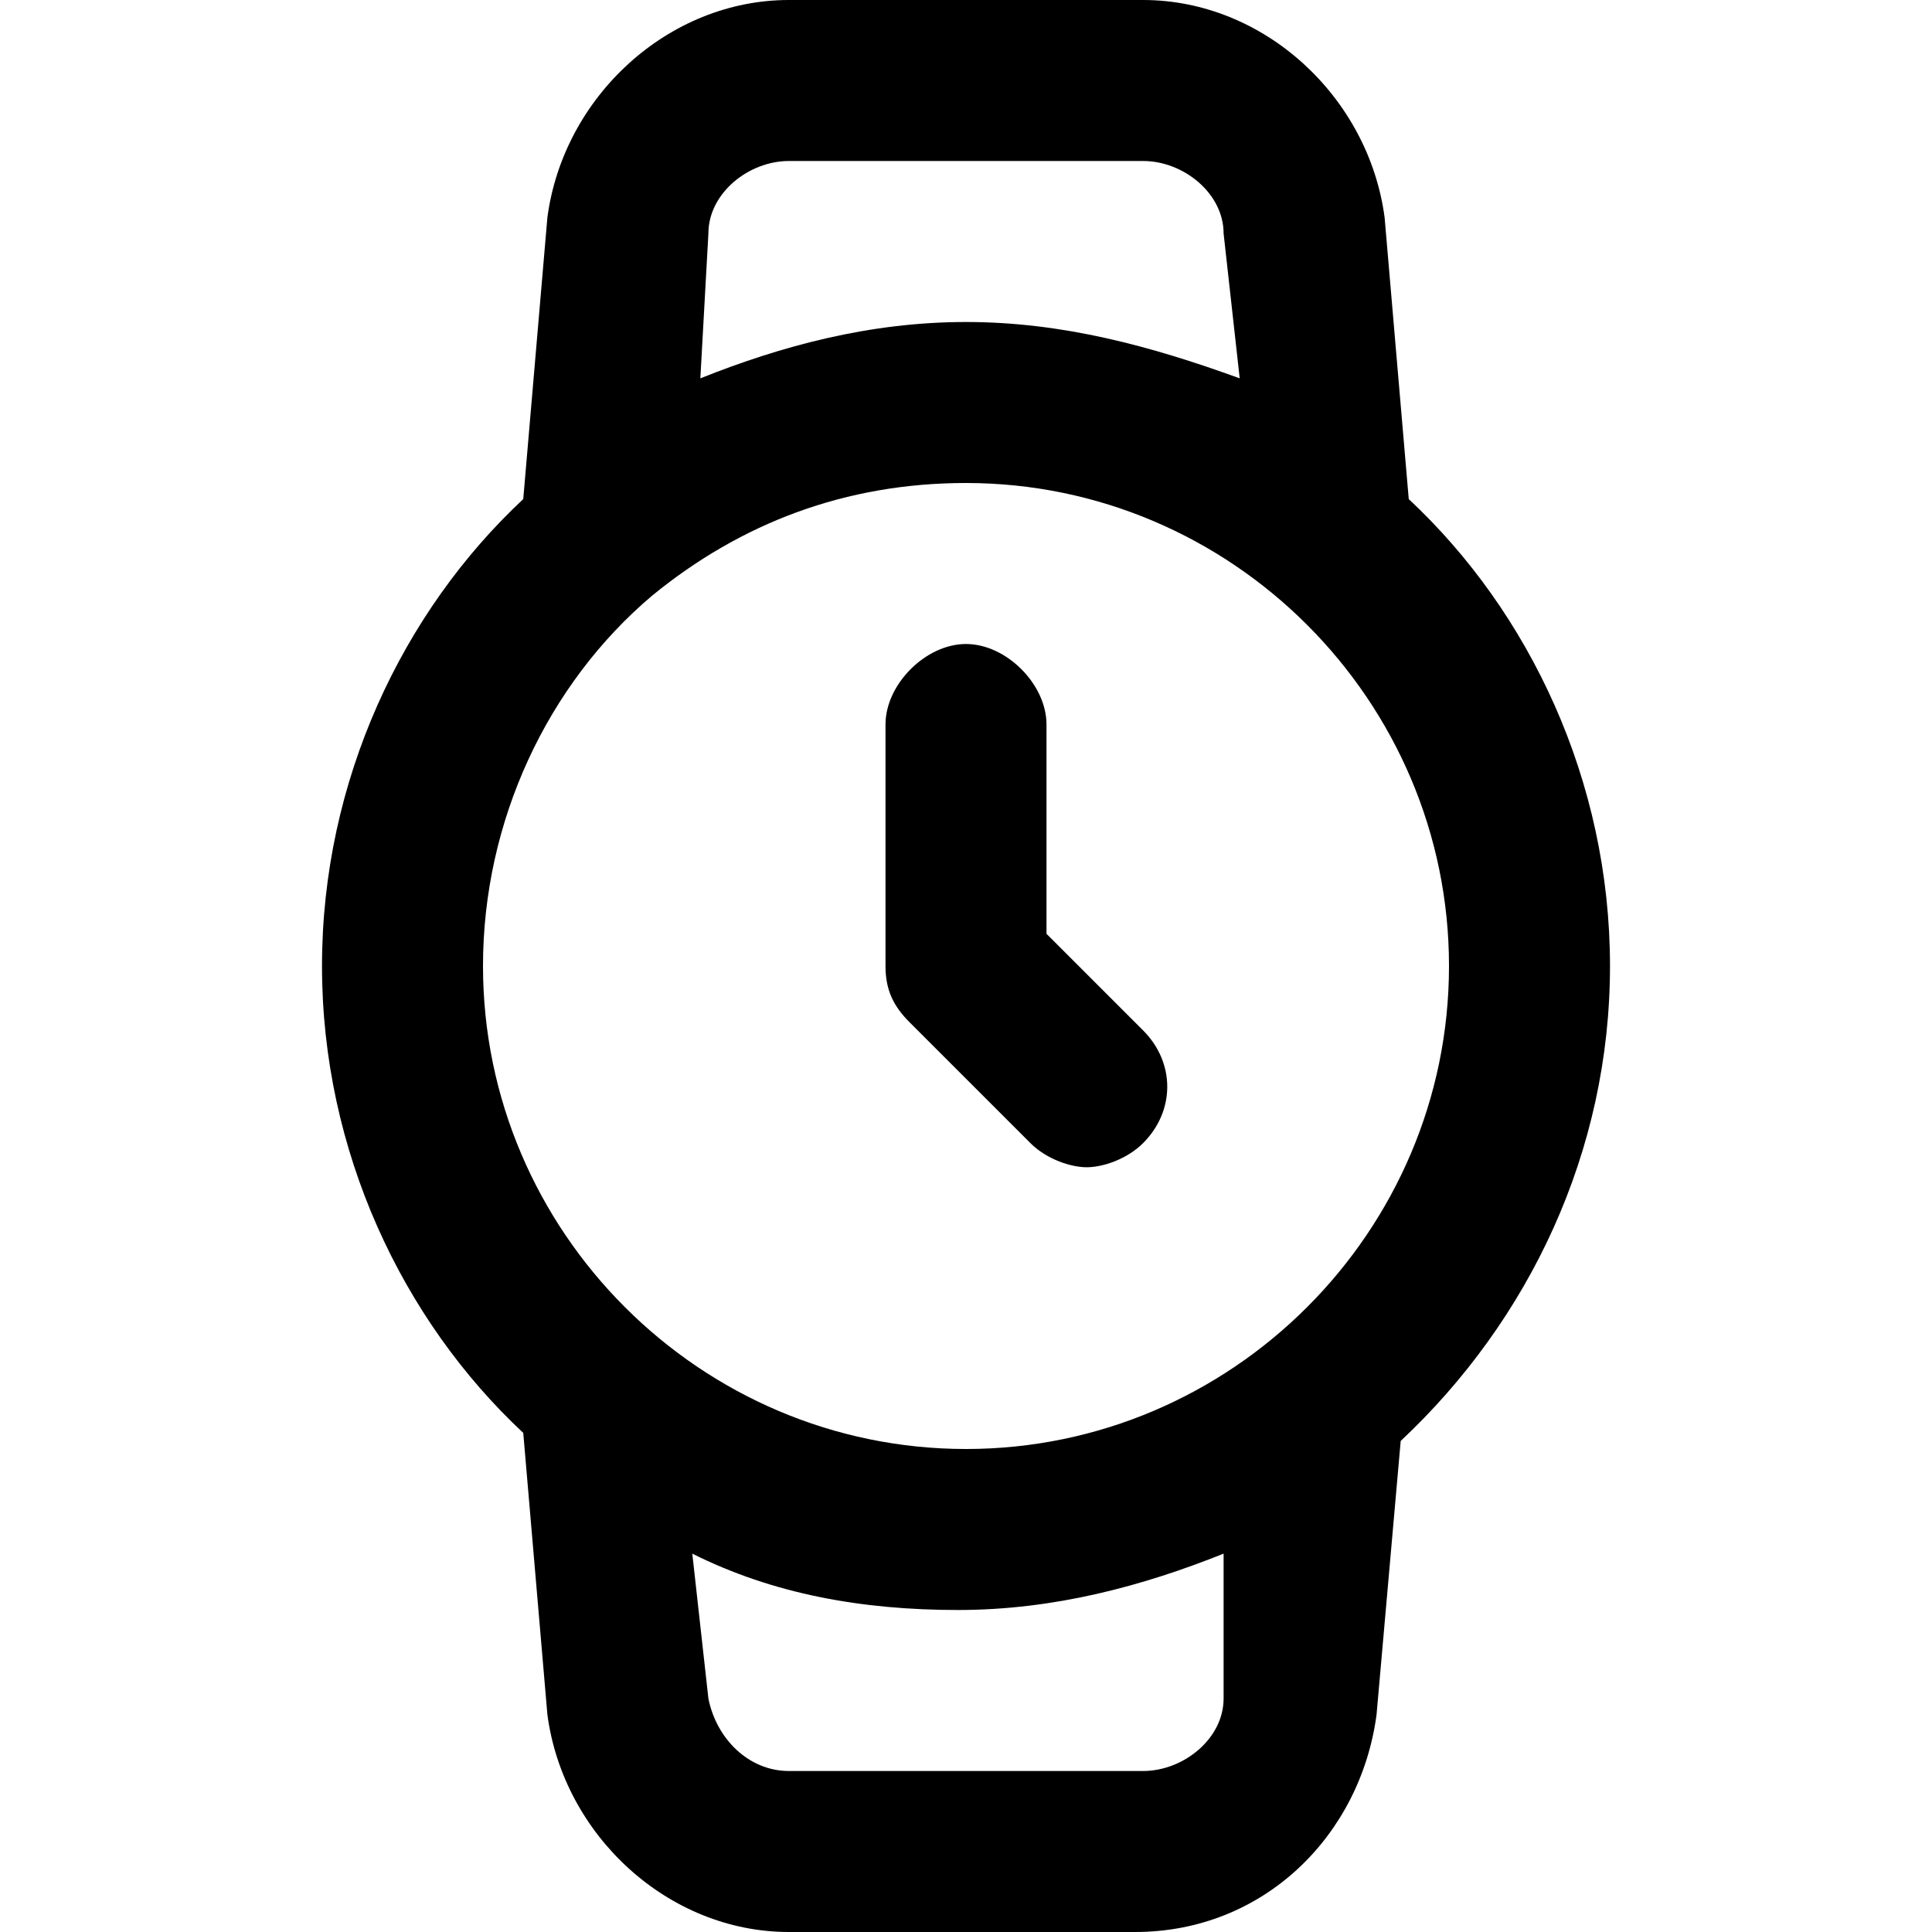
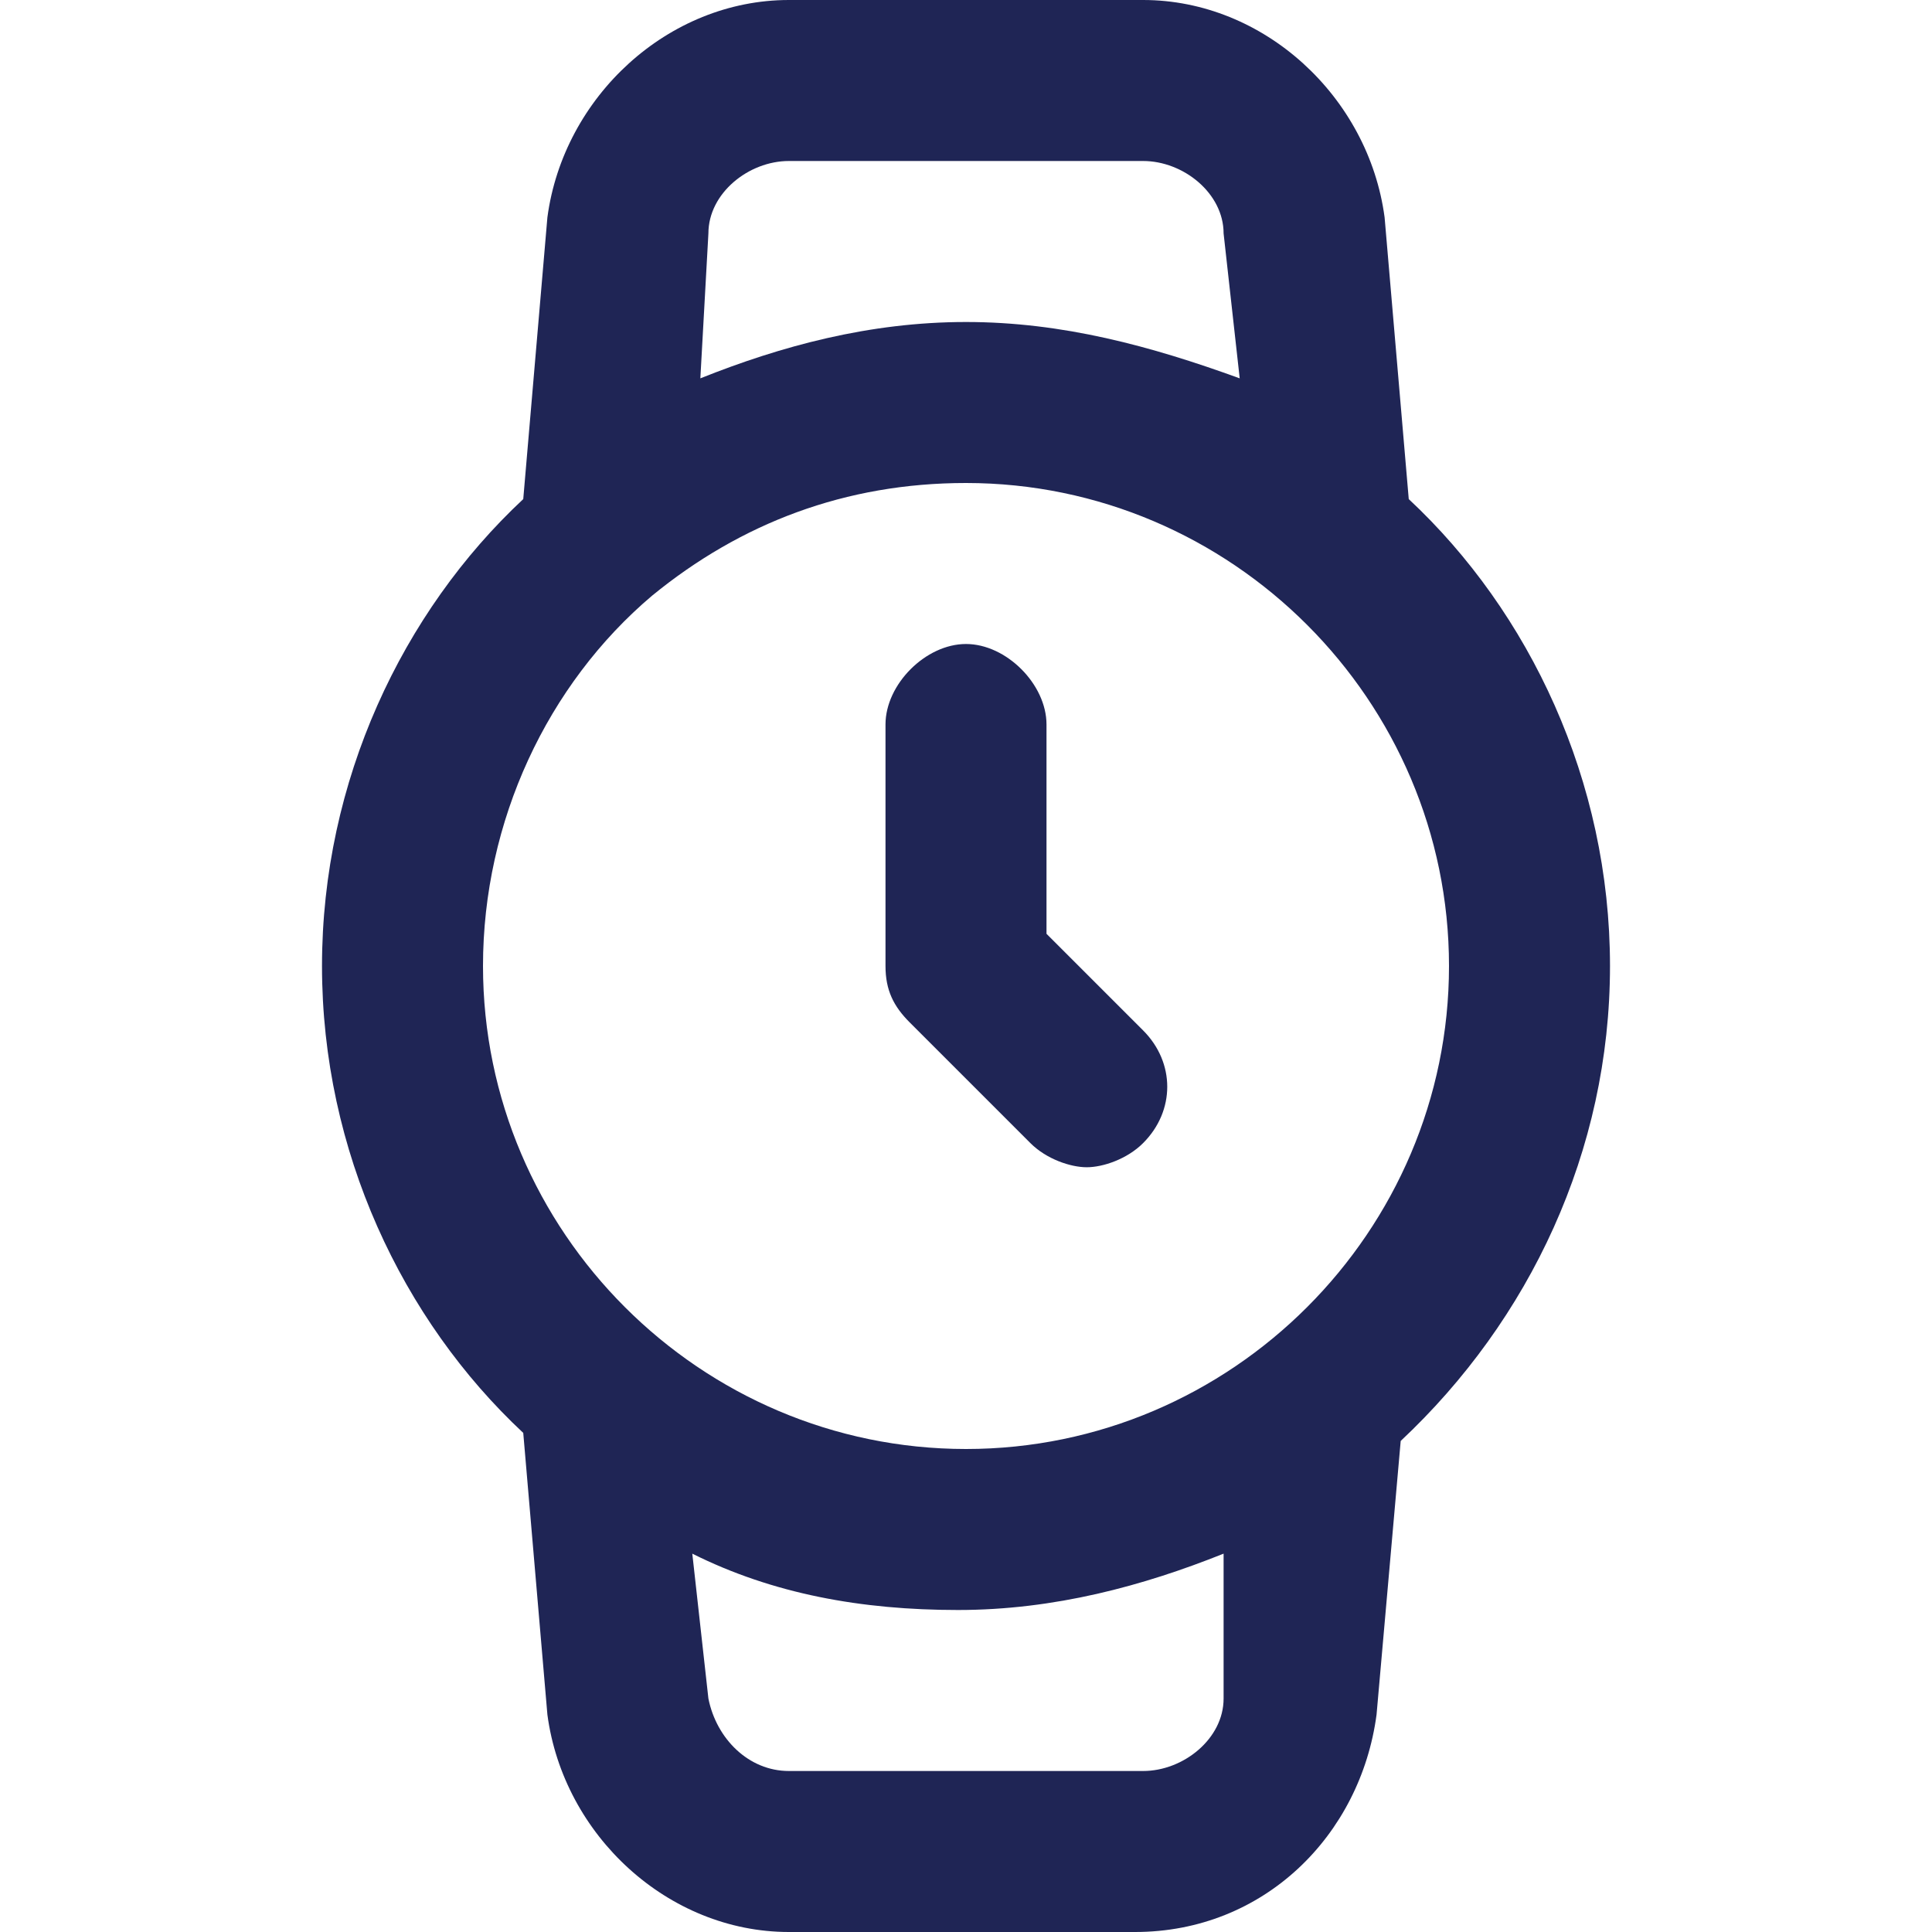
<svg xmlns="http://www.w3.org/2000/svg" version="1.1" id="Layer_1" x="0px" y="0px" viewBox="0 0 24 24" enable-background="new 0 0 24 24" xml:space="preserve">
-   <path d="M20,12c0-2.3-1-4.4-2.5-5.8l-0.3-3.5C17,1.2,15.7,0,14.2,0H9.8C8.3,0,7,1.2,6.8,2.7L6.5,6.2C5,7.6,4,9.7,4,12s1,4.4,2.5,5.8  l0.3,3.5C7,22.8,8.3,24,9.8,24h4.3c1.6,0,2.8-1.2,3-2.7l0.3-3.4C19,16.4,20,14.3,20,12L20,12z M8.8,2.9c0-0.5,0.5-0.9,1-0.9h4.4  c0.5,0,1,0.4,1,0.9l0.2,1.8C14.3,4.3,13.2,4,12,4S9.7,4.3,8.7,4.7L8.8,2.9L8.8,2.9z M15.2,21.1c0,0.5-0.5,0.9-1,0.9H9.8  c-0.5,0-0.9-0.4-1-0.9l-0.2-1.8c1,0.5,2.1,0.7,3.3,0.7s2.3-0.3,3.3-0.7L15.2,21.1L15.2,21.1z M12,18c-3.3,0-6-2.7-6-6l0,0  c0-1.8,0.8-3.5,2.1-4.6l0,0C9.2,6.5,10.5,6,12,6c3.3,0,6,2.7,6,6S15.3,18,12,18z M13,11.6V9c0-0.5-0.5-1-1-1s-1,0.5-1,1v3  c0,0.3,0.1,0.5,0.3,0.7l1.5,1.5l0,0c0.2,0.2,0.5,0.3,0.7,0.3s0.5-0.1,0.7-0.3c0.4-0.4,0.4-1,0-1.4L13,11.6z" />
+   <path fill="#1f2555" d="M20,12c0-2.3-1-4.4-2.5-5.8l-0.3-3.5C17,1.2,15.7,0,14.2,0H9.8C8.3,0,7,1.2,6.8,2.7L6.5,6.2C5,7.6,4,9.7,4,12s1,4.4,2.5,5.8  l0.3,3.5C7,22.8,8.3,24,9.8,24h4.3c1.6,0,2.8-1.2,3-2.7l0.3-3.4C19,16.4,20,14.3,20,12L20,12z M8.8,2.9c0-0.5,0.5-0.9,1-0.9h4.4  c0.5,0,1,0.4,1,0.9l0.2,1.8C14.3,4.3,13.2,4,12,4S9.7,4.3,8.7,4.7L8.8,2.9L8.8,2.9z M15.2,21.1c0,0.5-0.5,0.9-1,0.9H9.8  c-0.5,0-0.9-0.4-1-0.9l-0.2-1.8c1,0.5,2.1,0.7,3.3,0.7s2.3-0.3,3.3-0.7L15.2,21.1L15.2,21.1z M12,18c-3.3,0-6-2.7-6-6l0,0  c0-1.8,0.8-3.5,2.1-4.6l0,0C9.2,6.5,10.5,6,12,6c3.3,0,6,2.7,6,6S15.3,18,12,18z M13,11.6V9c0-0.5-0.5-1-1-1s-1,0.5-1,1v3  c0,0.3,0.1,0.5,0.3,0.7l1.5,1.5l0,0c0.2,0.2,0.5,0.3,0.7,0.3s0.5-0.1,0.7-0.3c0.4-0.4,0.4-1,0-1.4L13,11.6z" />
</svg>
